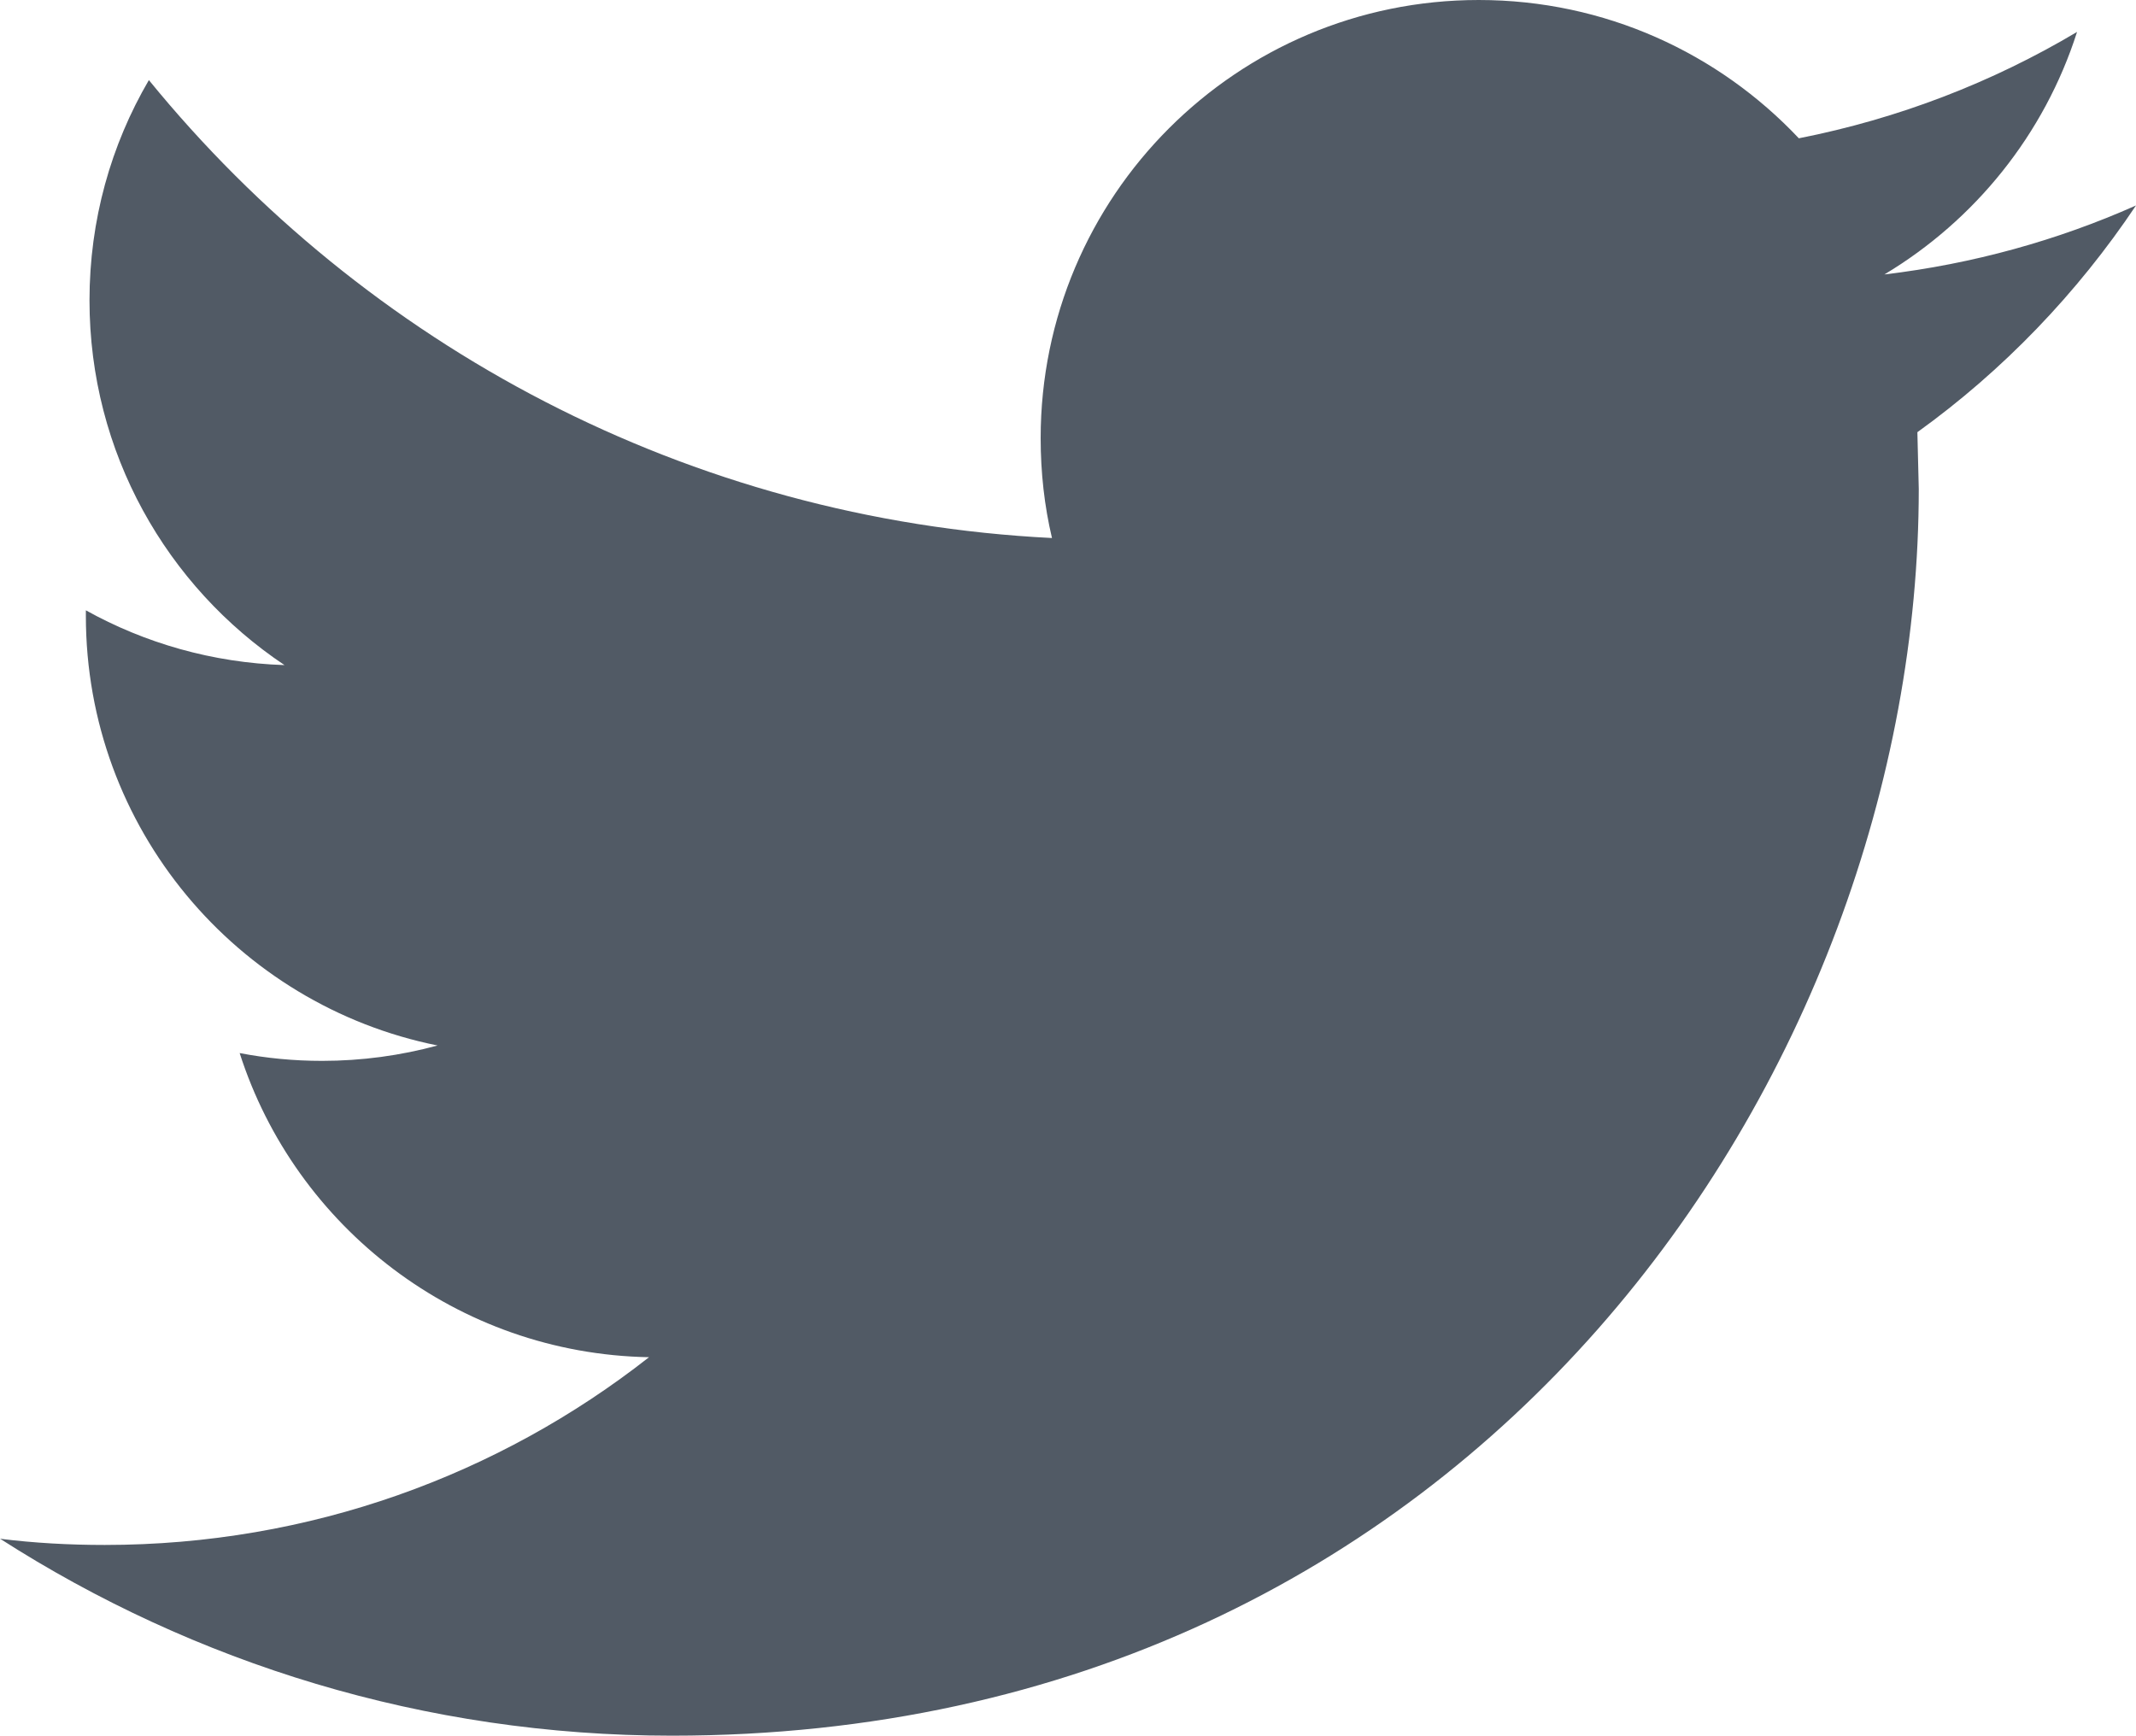
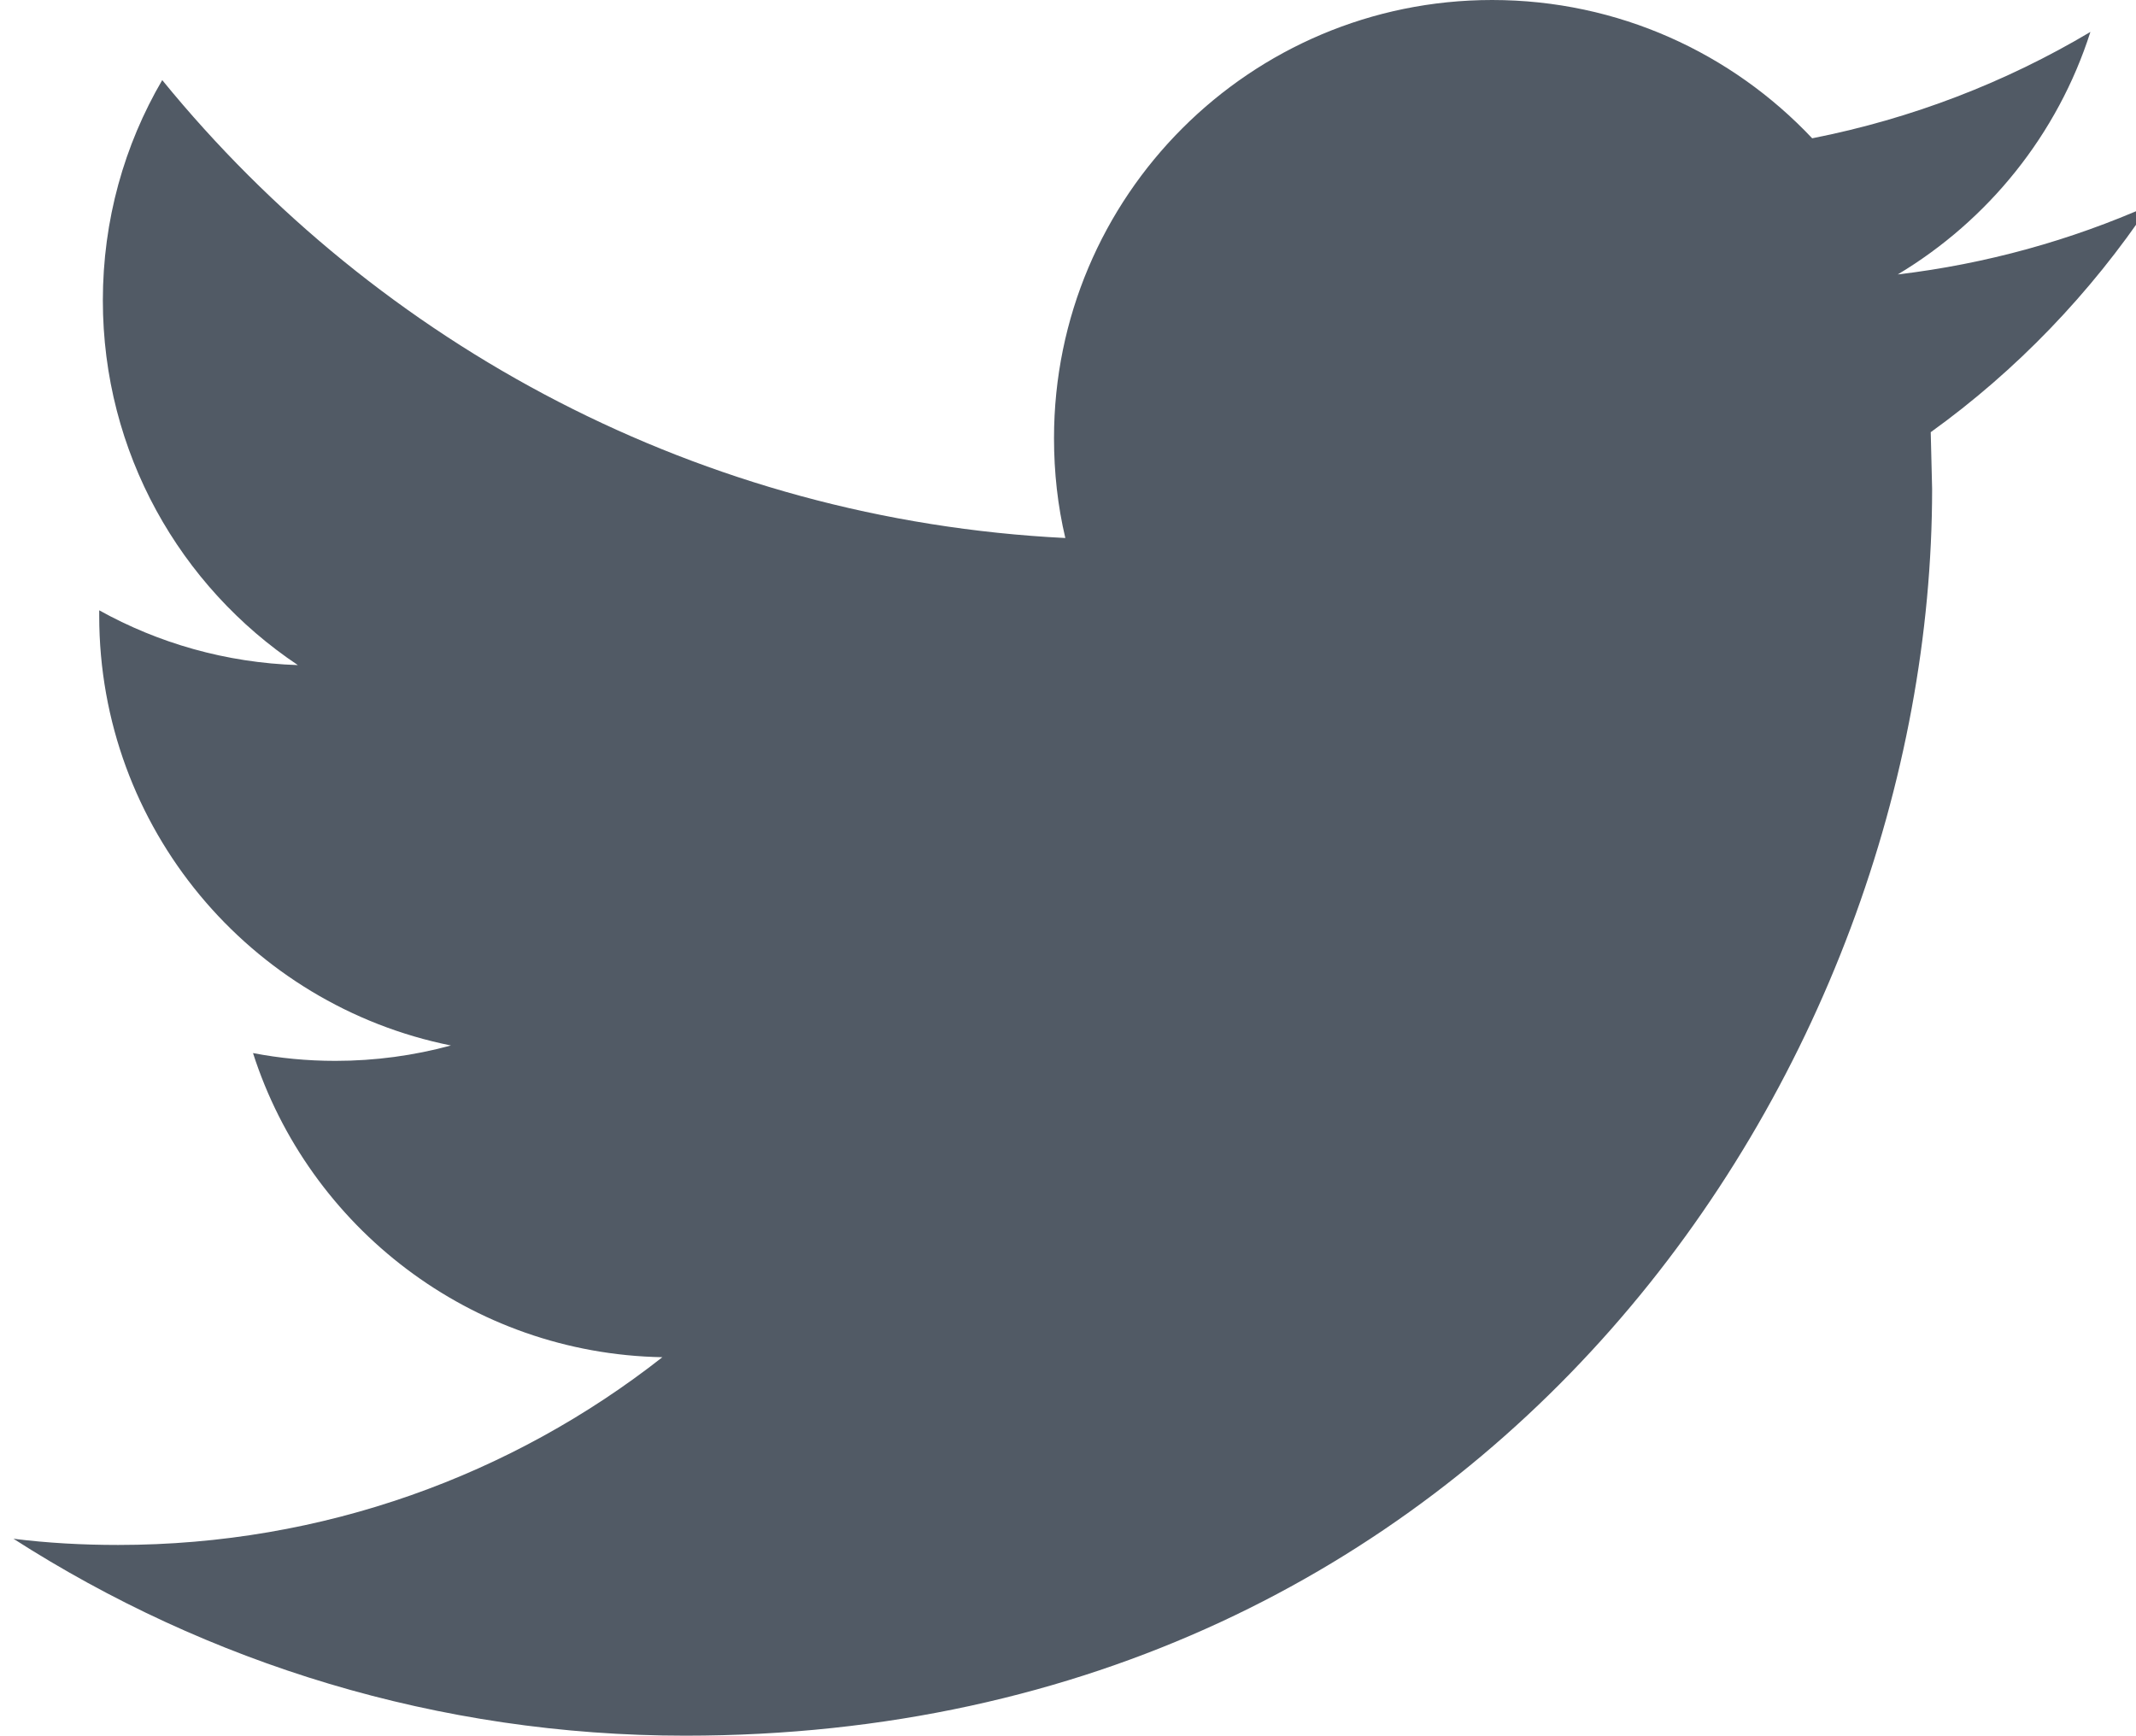
<svg xmlns="http://www.w3.org/2000/svg" width="20" height="16.253" viewBox="0 0 20 16.253">
-   <path fill="#515A65" d="M20 1.924c-.735.327-1.526.547-2.356.646.848-.508 1.498-1.312 1.804-2.271-.793.472-1.671.812-2.605.996-.751-.797-1.815-1.295-2.997-1.295-2.265 0-4.102 1.836-4.102 4.103 0 .322.035.635.106.935-3.409-.17-6.433-1.806-8.456-4.288-.355.607-.556 1.311-.556 2.063 0 1.424.724 2.679 1.826 3.415-.675-.022-1.308-.206-1.86-.513v.052c0 1.988 1.414 3.645 3.293 4.023-.346.094-.708.144-1.082.144-.265 0-.521-.025-.771-.073.522 1.629 2.037 2.815 3.833 2.848-1.405 1.103-3.174 1.758-5.096 1.758-.333 0-.66-.018-.98-.058 1.815 1.164 3.974 1.844 6.29 1.844 7.547 0 11.675-6.253 11.675-11.674l-.013-.532c.802-.577 1.497-1.301 2.047-2.123z" />
+   <path fill="#515A65" d="M20.125 1.924c-.735.326-1.526.547-2.356.646.848-.508 1.498-1.312 1.804-2.271-.793.472-1.671.812-2.605.996-.751-.797-1.815-1.295-2.997-1.295-2.265 0-4.102 1.836-4.102 4.103 0 .322.035.635.106.935-3.409-.17-6.433-1.806-8.456-4.288-.355.607-.556 1.311-.556 2.063 0 1.424.724 2.679 1.826 3.415-.675-.022-1.308-.206-1.86-.513v.052c0 1.988 1.414 3.645 3.293 4.023-.346.094-.708.144-1.082.144-.265 0-.521-.025-.771-.073.522 1.629 2.037 2.815 3.833 2.848-1.405 1.103-3.174 1.758-5.096 1.758-.333 0-.66-.018-.98-.058 1.815 1.164 3.974 1.844 6.29 1.844 7.547 0 11.675-6.253 11.675-11.674l-.013-.532c.802-.577 1.497-1.301 2.047-2.123z" />
</svg>
